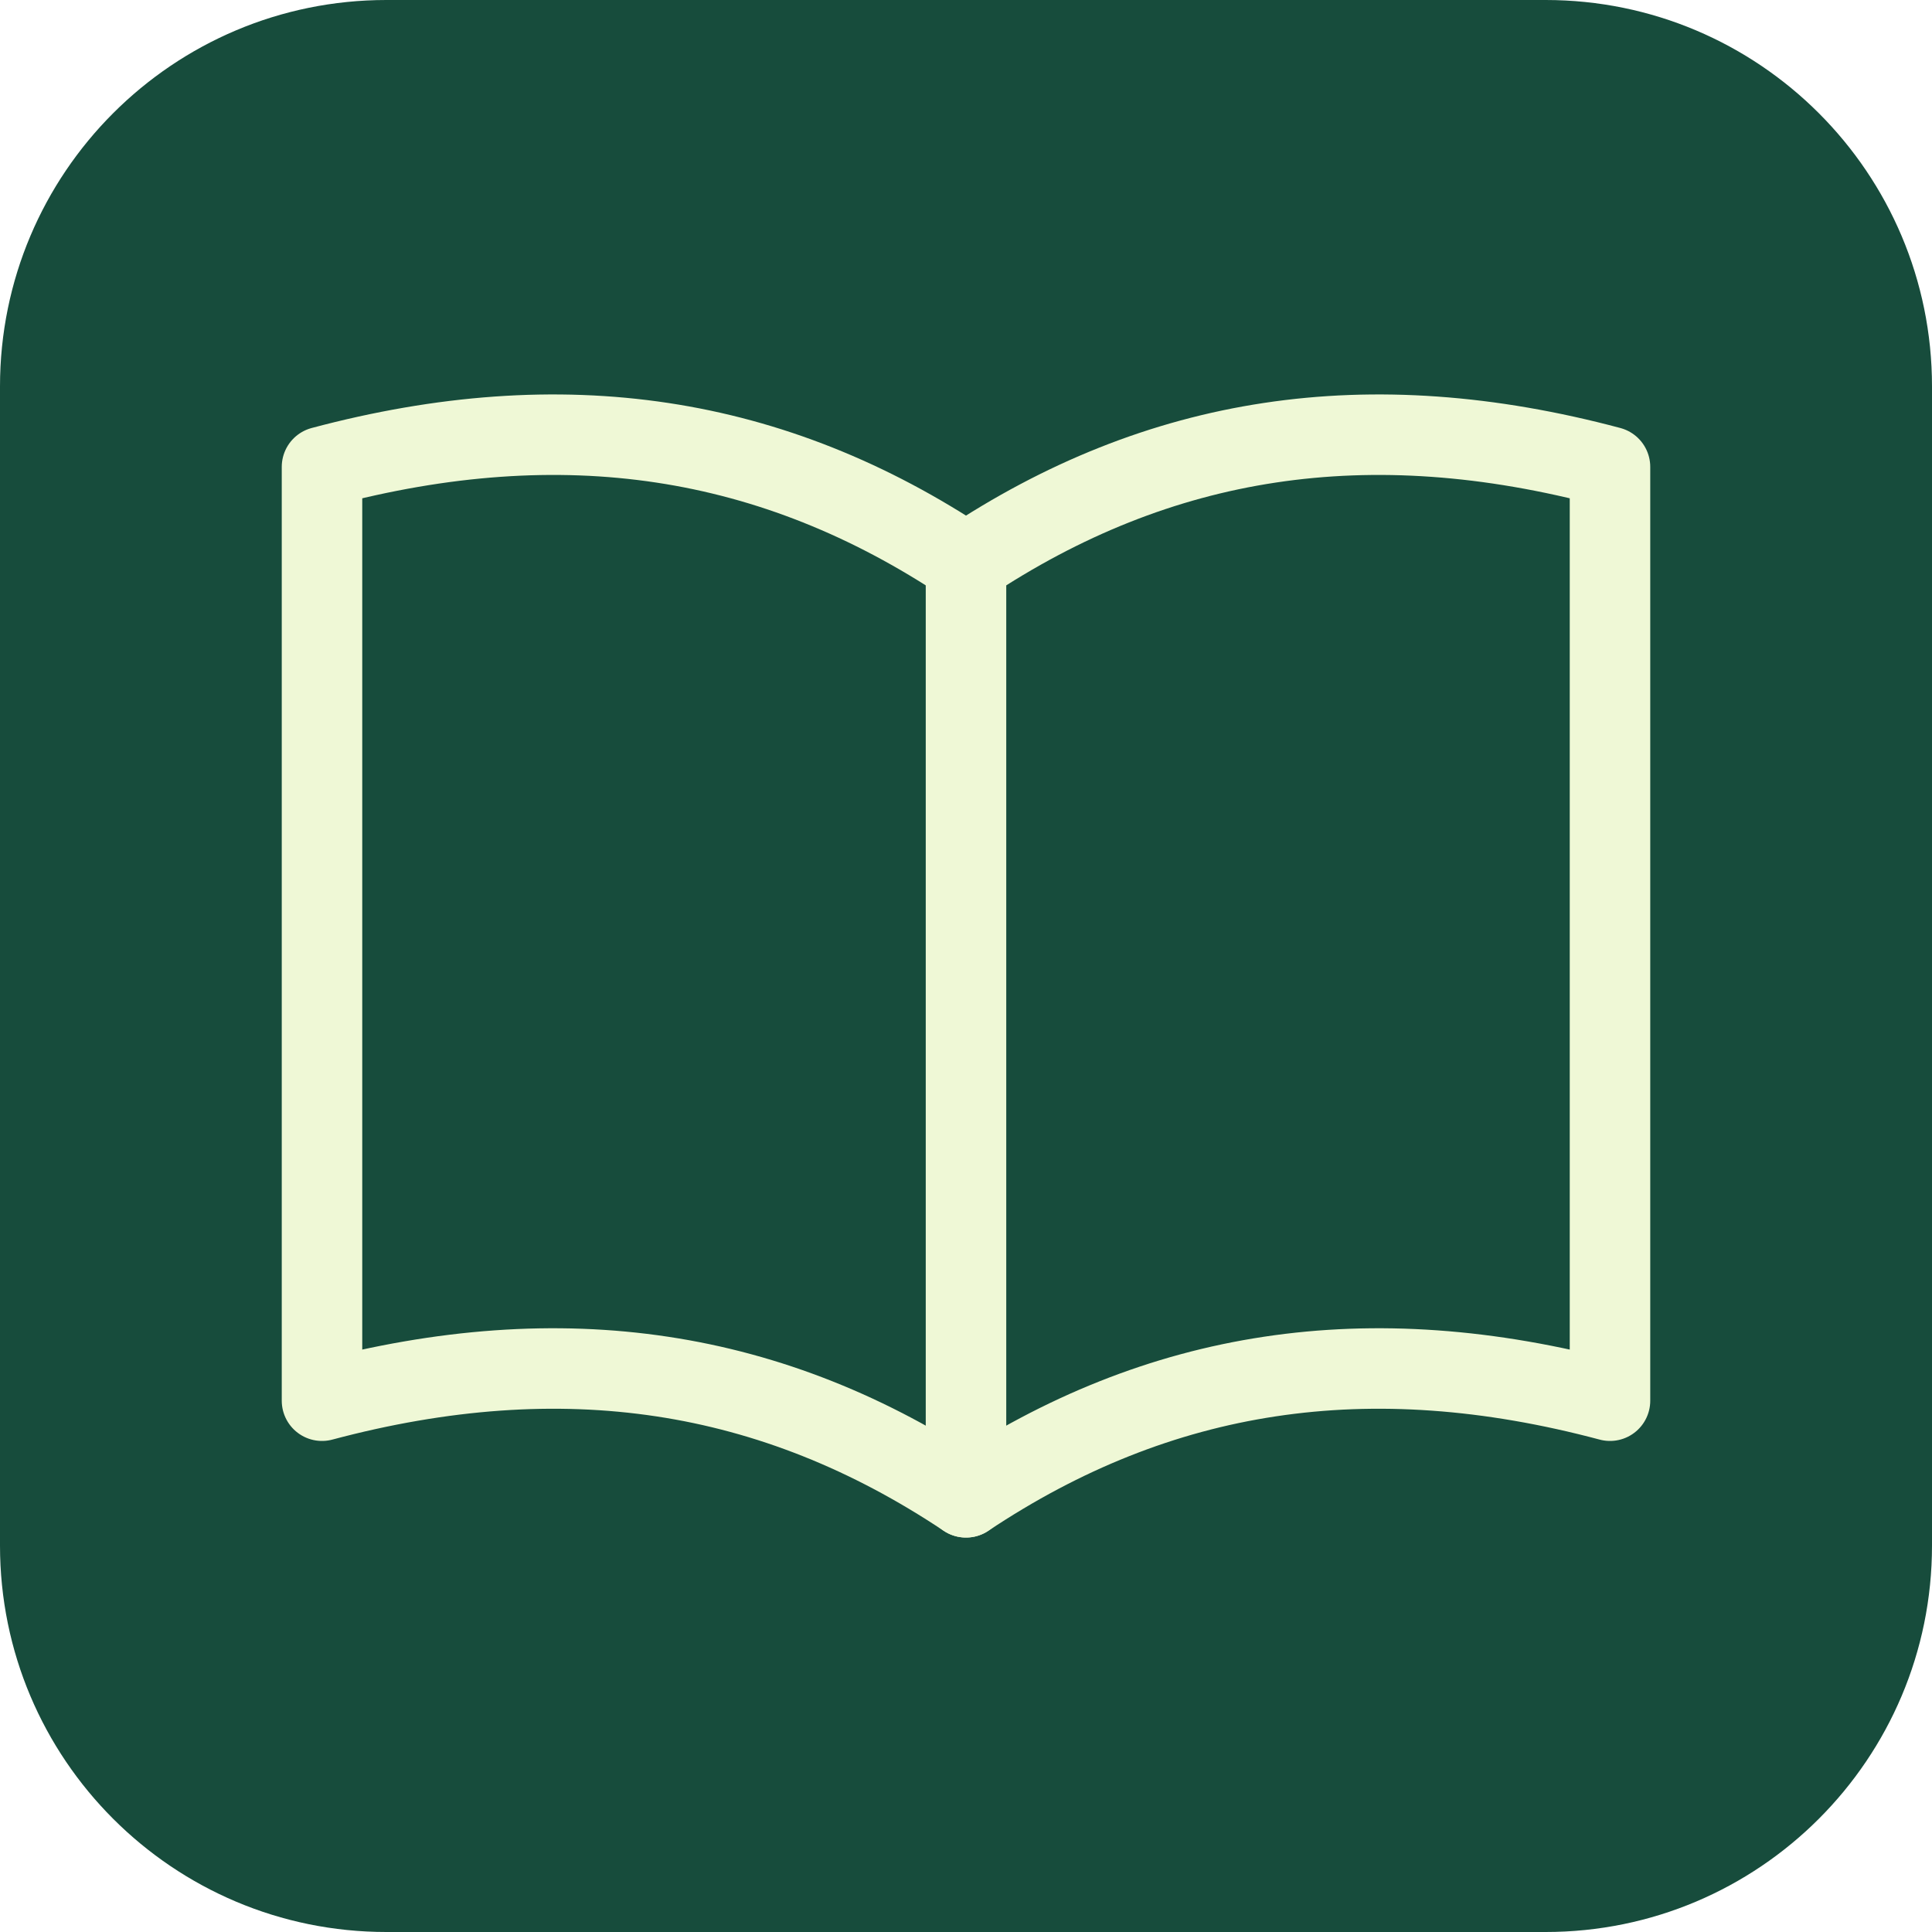
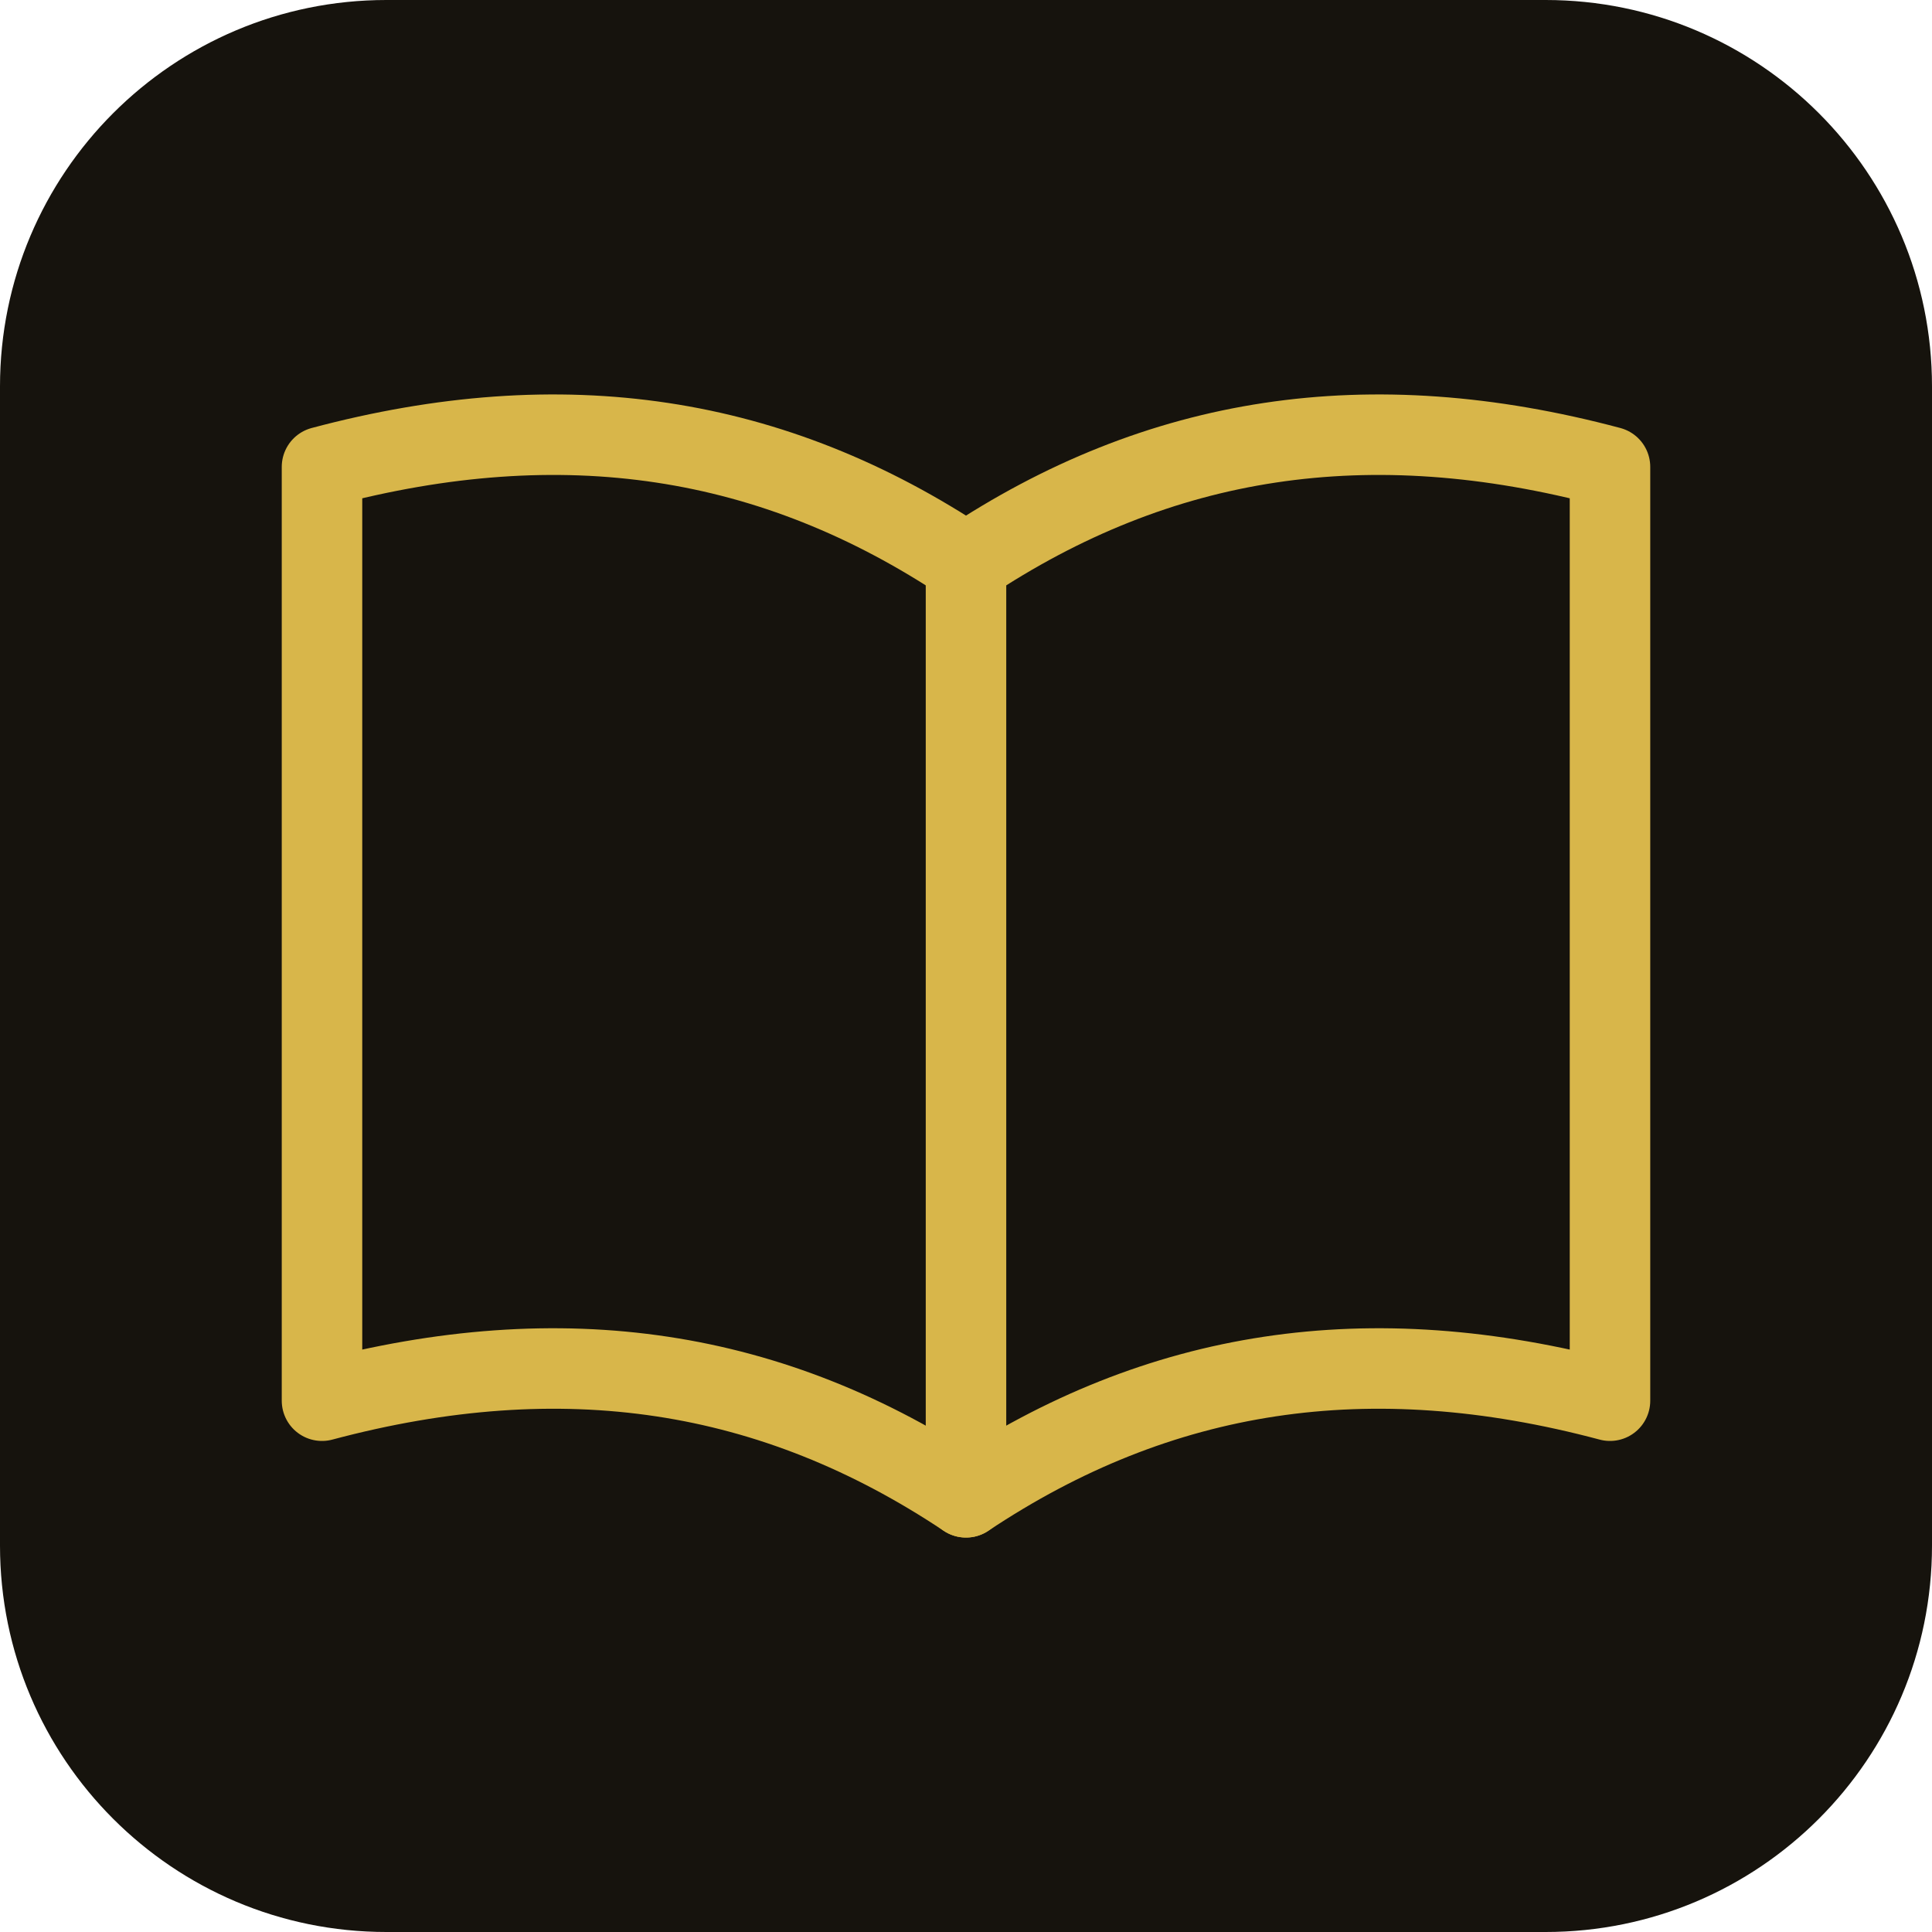
<svg xmlns="http://www.w3.org/2000/svg" viewBox="0 0 120 120">
-   <rect width="120" height="120" rx="24" fill="#174c3c" />
-   <g fill="none" stroke="#eff8d6" stroke-width="5" stroke-linecap="round" stroke-linejoin="round">
+   <rect width="120" height="120" rx="24" fill="#16130d" />
+   <g fill="none" stroke="#d8b64a" stroke-width="5" stroke-linecap="round" stroke-linejoin="round">
    <path d="M60 35c-12-8-25-10-40-6v58c15-4 28-2 40 6 12-8 25-10 40-6V29c-15-4-28-2-40 6z" />
    <path d="M60 35v58" />
  </g>
</svg>
